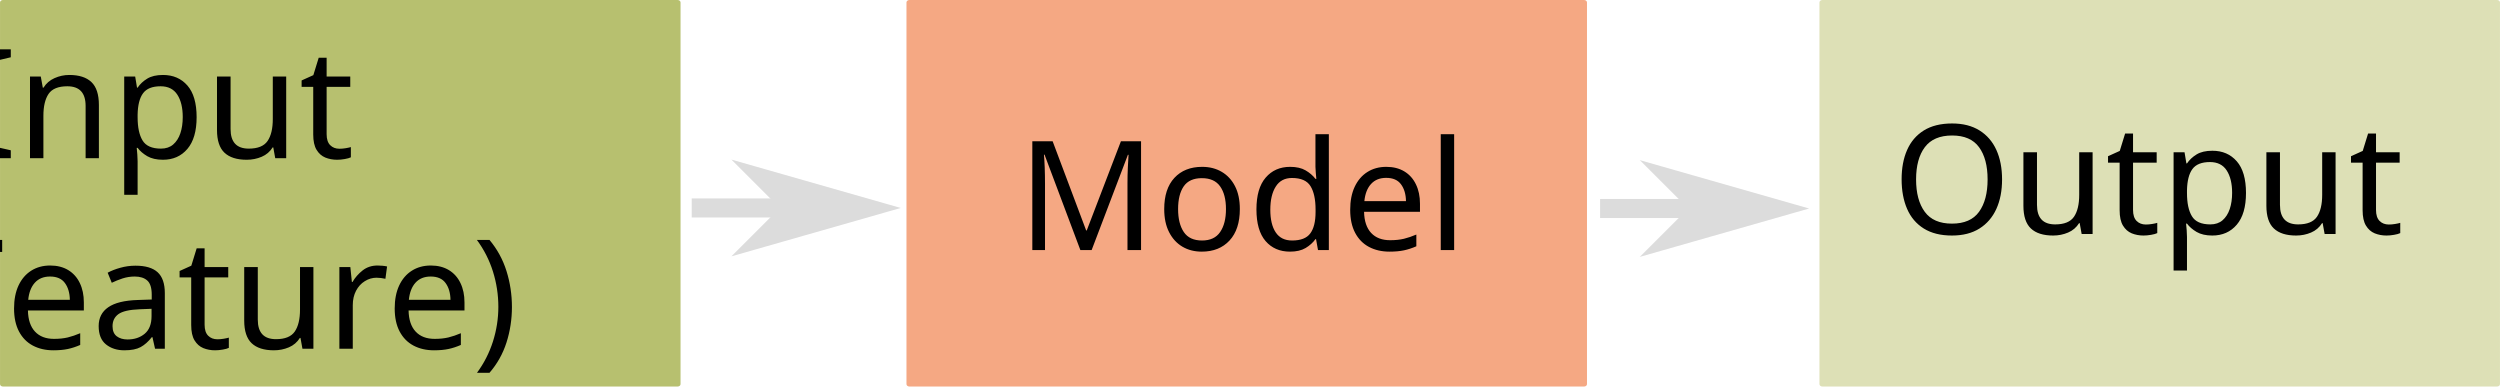
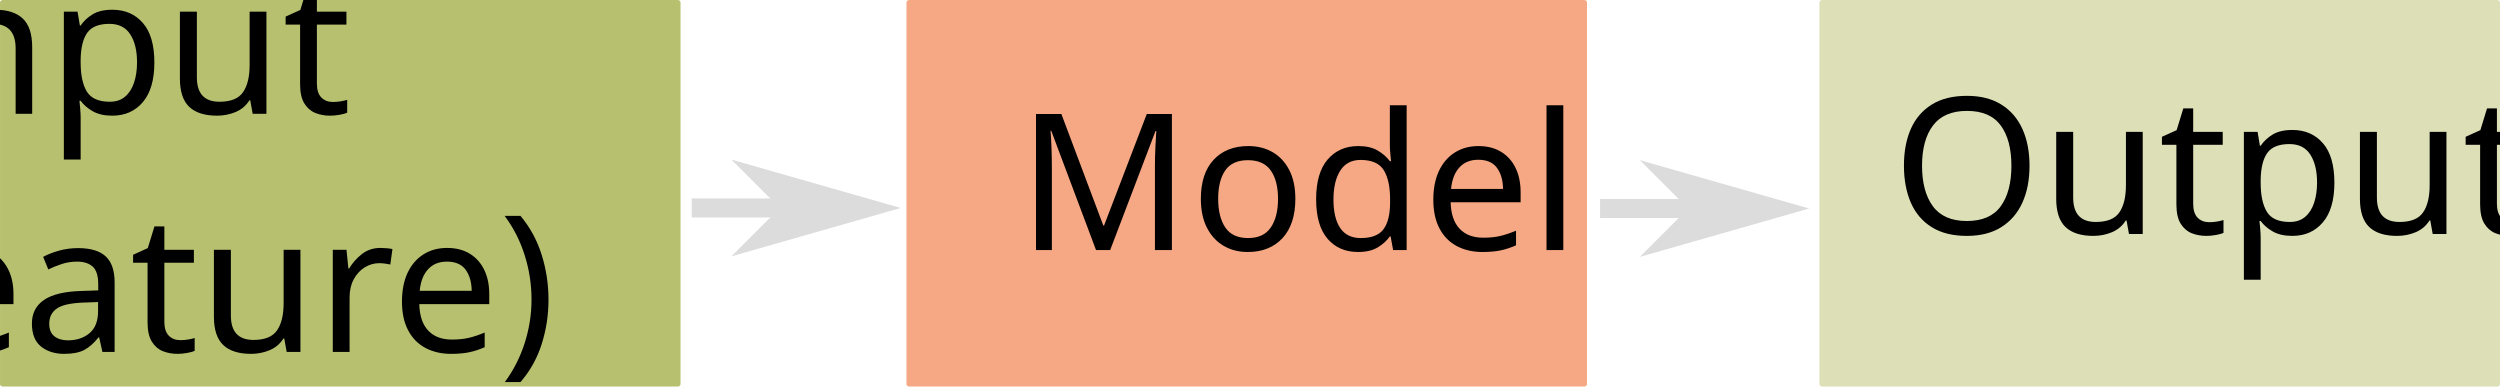
<svg xmlns="http://www.w3.org/2000/svg" xmlns:ns1="http://www.openswatchbook.org/uri/2009/osb" xmlns:xlink="http://www.w3.org/1999/xlink" width="185.138mm" height="28.625mm" viewBox="0 0 656 101.429" id="svg4908" version="1.1">
  <defs id="defs4910">
    <linearGradient id="linearGradient6533" ns1:paint="solid">
      <stop style="stop-color:#000000;stop-opacity:1;" offset="0" id="stop6535" />
    </linearGradient>
    <linearGradient id="linearGradient6499" ns1:paint="solid">
      <stop style="stop-color:#dcdcdc;stop-opacity:1;" offset="0" id="stop6501" />
    </linearGradient>
    <linearGradient id="linearGradient6449" ns1:paint="solid">
      <stop style="stop-color:#ffffff;stop-opacity:1;" offset="0" id="stop6451" />
    </linearGradient>
    <linearGradient id="linearGradient6431" ns1:paint="solid">
      <stop style="stop-color:#dcdcdc;stop-opacity:1;" offset="0" id="stop6433" />
    </linearGradient>
    <marker orient="auto" refY="0" refX="0" id="Arrow1Mend" style="overflow:visible">
      <path id="path5677" d="M 0,0 5,-5 -12.5,0 5,5 0,0 Z" style="fill:#dcdcdc;fill-opacity:1;fill-rule:evenodd;stroke:#dcdcdc;stroke-width:1pt;stroke-opacity:1" transform="matrix(-0.4,0,0,-0.4,-4,0)" />
    </marker>
    <linearGradient xlink:href="#linearGradient4813" id="linearGradient4887" gradientUnits="userSpaceOnUse" gradientTransform="translate(35,-41.42857)" x1="201.671" y1="355.041" x2="459.656" y2="355.041" />
    <linearGradient id="linearGradient4813" ns1:paint="solid">
      <stop style="stop-color:#474747;stop-opacity:1;" offset="0" id="stop4815" />
    </linearGradient>
    <linearGradient xlink:href="#linearGradient4813" id="linearGradient4885" gradientUnits="userSpaceOnUse" gradientTransform="translate(67.14286,-37.5)" x1="257.513" y1="402.906" x2="469.197" y2="402.906" />
    <linearGradient xlink:href="#linearGradient4813" id="linearGradient4883" gradientUnits="userSpaceOnUse" gradientTransform="translate(-0.7142857,-2.5)" x1="161.937" y1="274.727" x2="465.496" y2="274.727" />
    <linearGradient id="linearGradient4799" ns1:paint="solid">
      <stop style="stop-color:#f5a883;stop-opacity:1;" offset="0" id="stop4801" />
    </linearGradient>
    <linearGradient id="linearGradient4781" ns1:paint="solid">
      <stop style="stop-color:#dde0b6;stop-opacity:1;" offset="0" id="stop4783" />
    </linearGradient>
    <linearGradient id="linearGradient4787" ns1:paint="solid">
      <stop style="stop-color:#b7c06f;stop-opacity:1;" offset="0" id="stop4789" />
    </linearGradient>
    <marker orient="auto" refY="0" refX="0" id="Arrow1Mend-9" style="overflow:visible">
      <path id="path5677-9" d="M 0,0 5,-5 -12.5,0 5,5 0,0 Z" style="fill:#dcdcdc;fill-opacity:1;fill-rule:evenodd;stroke:#dcdcdc;stroke-width:1pt;stroke-opacity:1" transform="matrix(-0.4,0,0,-0.4,-4,0)" />
    </marker>
    <linearGradient xlink:href="#linearGradient6431" id="linearGradient6453" x1="194.357" y1="215.219" x2="248.907" y2="215.219" gradientUnits="userSpaceOnUse" />
    <linearGradient xlink:href="#linearGradient6431" id="linearGradient6455" x1="432.725" y1="215.362" x2="487.275" y2="215.362" gradientUnits="userSpaceOnUse" />
    <linearGradient xlink:href="#linearGradient6499" id="linearGradient6503" x1="432.725" y1="215.362" x2="487.275" y2="215.362" gradientUnits="userSpaceOnUse" />
    <linearGradient xlink:href="#linearGradient6499" id="linearGradient6505" x1="194.357" y1="215.219" x2="248.907" y2="215.219" gradientUnits="userSpaceOnUse" />
    <linearGradient xlink:href="#linearGradient6431" id="linearGradient6545" gradientUnits="userSpaceOnUse" x1="115.779" y1="-570.717" x2="126.307" y2="-570.717" />
  </defs>
  <g id="layer1" transform="translate(-12.85714,-160.6479)" style="display:inline">
    <g id="g6352" transform="translate(0,-4.571426)">
      <rect ry="0.63" rx="0.77" y="165.219" x="12.857" height="101.429" width="178.571" id="rect5631" style="fill:url(#linearGradient4787);fill-opacity:1;stroke:none;stroke-width:2.3;stroke-linecap:butt;stroke-miterlimit:4;stroke-dasharray:none;stroke-opacity:1" />
-       <text id="text5615" y="206.731" x="101.58" style="font-style:normal;font-weight:normal;font-size:40px;line-height:125%;font-family:sans-serif;text-align:center;letter-spacing:0px;word-spacing:0px;writing-mode:lr-tb;text-anchor:middle;fill:#000000;fill-opacity:1;stroke:none;stroke-width:1px;stroke-linecap:butt;stroke-linejoin:miter;stroke-opacity:1" xml:space="preserve">
-         <tspan y="206.731" x="101.58" id="tspan5617">Input</tspan>
-         <tspan y="256.731" x="101.58" id="tspan4344">(Feature)</tspan>
+       <text id="text5615" y="206.731" x="187.298" style="font-style:normal;font-variant:normal;font-weight:normal;font-stretch:normal;font-size:50px;line-height:1.25;font-family:'Crimson Pro';-inkscape-font-specification:'Crimson Pro, @wght=200';font-variant-ligatures:normal;font-variant-position:normal;font-variant-caps:normal;font-variant-numeric:normal;font-variant-alternates:normal;font-variant-east-asian:normal;font-feature-settings:normal;font-variation-settings:'wght' 200;text-indent:0;text-align:start;text-decoration:none;text-decoration-line:none;text-decoration-style:solid;text-decoration-color:#000000;letter-spacing:0px;word-spacing:0px;text-transform:none;writing-mode:lr-tb;direction:ltr;text-orientation:mixed;dominant-baseline:auto;baseline-shift:baseline;text-anchor:start;white-space:normal;shape-padding:0;shape-margin:0;inline-size:0;opacity:1;vector-effect:none;fill:#000000;fill-opacity:1;stroke:none;stroke-width:1px;stroke-linecap:butt;stroke-linejoin:miter;stroke-miterlimit:4;stroke-dasharray:none;stroke-dashoffset:0;stroke-opacity:1;stop-color:#000000;stop-opacity:1" xml:space="preserve" transform="translate(-87.51898,-11.65715)">
+         <tspan y="206.731" x="187.298" id="tspan5617" style="font-style:normal;font-variant:normal;font-weight:normal;font-stretch:normal;font-size:50px;line-height:1.25;font-family:'Crimson Pro';-inkscape-font-specification:'Crimson Pro, @wght=200';font-variant-ligatures:normal;font-variant-position:normal;font-variant-caps:normal;font-variant-numeric:normal;font-variant-alternates:normal;font-variant-east-asian:normal;font-feature-settings:normal;font-variation-settings:'wght' 200;text-indent:0;text-align:center;text-decoration:none;text-decoration-line:none;text-decoration-style:solid;text-decoration-color:#000000;letter-spacing:0px;word-spacing:0px;text-transform:none;writing-mode:lr-tb;direction:ltr;text-orientation:mixed;dominant-baseline:auto;baseline-shift:baseline;text-anchor:middle;white-space:normal;shape-padding:0;shape-margin:0;inline-size:0;vector-effect:none;fill:#000000;fill-opacity:1;stroke:none;stroke-width:1px;stroke-linecap:butt;stroke-linejoin:miter;stroke-miterlimit:4;stroke-dasharray:none;stroke-dashoffset:0;stroke-opacity:1;stop-color:#000000;stop-opacity:1">Input</tspan>
+         <tspan y="269.231" x="187.298" id="tspan4344" style="font-style:normal;font-variant:normal;font-weight:normal;font-stretch:normal;font-size:50px;line-height:1.25;font-family:'Crimson Pro';-inkscape-font-specification:'Crimson Pro, @wght=200';font-variant-ligatures:normal;font-variant-position:normal;font-variant-caps:normal;font-variant-numeric:normal;font-variant-alternates:normal;font-variant-east-asian:normal;font-feature-settings:normal;font-variation-settings:'wght' 200;text-indent:0;text-align:center;text-decoration:none;text-decoration-line:none;text-decoration-style:solid;text-decoration-color:#000000;letter-spacing:0px;word-spacing:0px;text-transform:none;writing-mode:lr-tb;direction:ltr;text-orientation:mixed;dominant-baseline:auto;baseline-shift:baseline;text-anchor:middle;white-space:normal;shape-padding:0;shape-margin:0;inline-size:0;vector-effect:none;fill:#000000;fill-opacity:1;stroke:none;stroke-width:1px;stroke-linecap:butt;stroke-linejoin:miter;stroke-miterlimit:4;stroke-dasharray:none;stroke-dashoffset:0;stroke-opacity:1;stop-color:#000000;stop-opacity:1">(Feature)</tspan>
      </text>
    </g>
    <g id="g6347" transform="translate(0,-1)">
      <rect ry="0.63" rx="0.77" y="161.648" x="250.714" height="101.429" width="178.571" id="rect5631-2" style="fill:url(#linearGradient4799);fill-opacity:1;stroke:none;stroke-width:2.3;stroke-linecap:butt;stroke-miterlimit:4;stroke-dasharray:none;stroke-opacity:1" />
-       <text id="text5619" y="227.274" x="279.863" style="font-style:normal;font-weight:normal;font-size:40px;line-height:125%;font-family:sans-serif;letter-spacing:0px;word-spacing:0px;fill:#000000;fill-opacity:1;stroke:none;stroke-width:1px;stroke-linecap:butt;stroke-linejoin:miter;stroke-opacity:1" xml:space="preserve">
-         <tspan y="227.274" x="279.863" id="tspan5621">Model</tspan>
+       <text id="text5619" y="227.274" x="279.863" style="font-style:normal;font-weight:normal;line-height:1.25;font-family:'Crimson Pro';letter-spacing:0px;word-spacing:0px;fill:#000000;fill-opacity:1;stroke:none;stroke-width:1px;stroke-linecap:butt;stroke-linejoin:miter;stroke-opacity:1;font-variant:normal;font-stretch:normal;font-size:50px;-inkscape-font-specification:'Crimson Pro, @wght=200';font-variant-ligatures:normal;font-variant-position:normal;font-variant-caps:normal;font-variant-numeric:normal;font-variant-alternates:normal;font-variant-east-asian:normal;font-feature-settings:normal;font-variation-settings:'wght' 200;text-indent:0;text-align:start;text-decoration:none;text-decoration-line:none;text-decoration-style:solid;text-decoration-color:#000000;text-transform:none;writing-mode:lr-tb;direction:ltr;text-orientation:mixed;dominant-baseline:auto;baseline-shift:baseline;text-anchor:start;white-space:normal;shape-padding:0;shape-margin:0;inline-size:0;opacity:1;vector-effect:none;stroke-miterlimit:4;stroke-dasharray:none;stroke-dashoffset:0;stop-color:#000000;stop-opacity:1;" xml:space="preserve">
+         <tspan y="227.274" x="279.863" id="tspan5621" style="font-size:50px;line-height:1.25;font-style:normal;font-variant:normal;font-weight:normal;font-stretch:normal;font-family:'Crimson Pro';-inkscape-font-specification:'Crimson Pro, @wght=200';font-variant-ligatures:normal;font-variant-position:normal;font-variant-caps:normal;font-variant-numeric:normal;font-variant-alternates:normal;font-variant-east-asian:normal;font-feature-settings:normal;font-variation-settings:'wght' 200;text-indent:0;text-align:start;text-decoration:none;text-decoration-line:none;text-decoration-style:solid;text-decoration-color:#000000;letter-spacing:0px;word-spacing:0px;text-transform:none;writing-mode:lr-tb;direction:ltr;text-orientation:mixed;dominant-baseline:auto;baseline-shift:baseline;text-anchor:start;white-space:normal;shape-padding:0;shape-margin:0;inline-size:0;vector-effect:none;fill:#000000;fill-opacity:1;stroke:none;stroke-width:1px;stroke-linecap:butt;stroke-linejoin:miter;stroke-miterlimit:4;stroke-dasharray:none;stroke-dashoffset:0;stroke-opacity:1;stop-color:#000000;stop-opacity:1;">Model</tspan>
      </text>
    </g>
    <g id="g6357">
      <rect ry="0.63" rx="0.77" y="160.648" x="490.286" height="101.429" width="178.571" id="rect5631-4" style="fill:url(#linearGradient4781);fill-opacity:1;stroke:none;stroke-width:2.3;stroke-linecap:butt;stroke-miterlimit:4;stroke-dasharray:none;stroke-opacity:1" />
-       <text id="text5623" y="222.046" x="509.405" style="font-style:normal;font-weight:normal;font-size:40px;line-height:125%;font-family:sans-serif;letter-spacing:0px;word-spacing:0px;fill:#000000;fill-opacity:1;stroke:none;stroke-width:1px;stroke-linecap:butt;stroke-linejoin:miter;stroke-opacity:1" xml:space="preserve">
-         <tspan y="222.046" x="509.405" id="tspan5625">Output</tspan>
+       <text id="text5623" y="222.046" x="509.405" style="font-style:normal;font-weight:normal;line-height:0%;font-family:'Crimson Pro';letter-spacing:0px;word-spacing:0px;fill:#000000;fill-opacity:1;stroke:none;stroke-width:1px;stroke-linecap:butt;stroke-linejoin:miter;stroke-opacity:1;-inkscape-font-specification:'Crimson Pro, @wght=200';font-stretch:normal;font-variant:normal;font-size:50px;font-variant-ligatures:normal;font-variant-caps:normal;font-variant-numeric:normal;font-variant-east-asian:normal;font-variation-settings:'wght' 200;" xml:space="preserve">
+         <tspan y="222.046" x="509.405" id="tspan5625" style="font-size:50px;line-height:1.25;-inkscape-font-specification:'Crimson Pro, @wght=200';font-family:'Crimson Pro';font-weight:normal;font-style:normal;font-stretch:normal;font-variant:normal;font-variant-ligatures:normal;font-variant-caps:normal;font-variant-numeric:normal;font-variant-east-asian:normal;font-variation-settings:'wght' 200;">Output</tspan>
      </text>
    </g>
    <path style="fill:url(#linearGradient6505);fill-opacity:1;fill-rule:evenodd;stroke:url(#linearGradient6453);stroke-width:5;stroke-linecap:butt;stroke-linejoin:miter;stroke-miterlimit:4;stroke-dasharray:none;stroke-opacity:1;marker-end:url(#Arrow1Mend)" d="m 194.357,215.219 45,0" id="path5662" />
    <path style="fill:url(#linearGradient6503);fill-opacity:1;fill-rule:evenodd;stroke:url(#linearGradient6455);stroke-width:5;stroke-linecap:butt;stroke-linejoin:miter;stroke-miterlimit:4;stroke-dasharray:none;stroke-opacity:1;marker-end:url(#Arrow1Mend-9)" d="m 432.725,215.362 45,0" id="path5662-4" />
  </g>
  <g id="layer2" style="display:inline;opacity:0.96" transform="translate(-2.4145761e-7,3.9216798e-6)" />
</svg>
